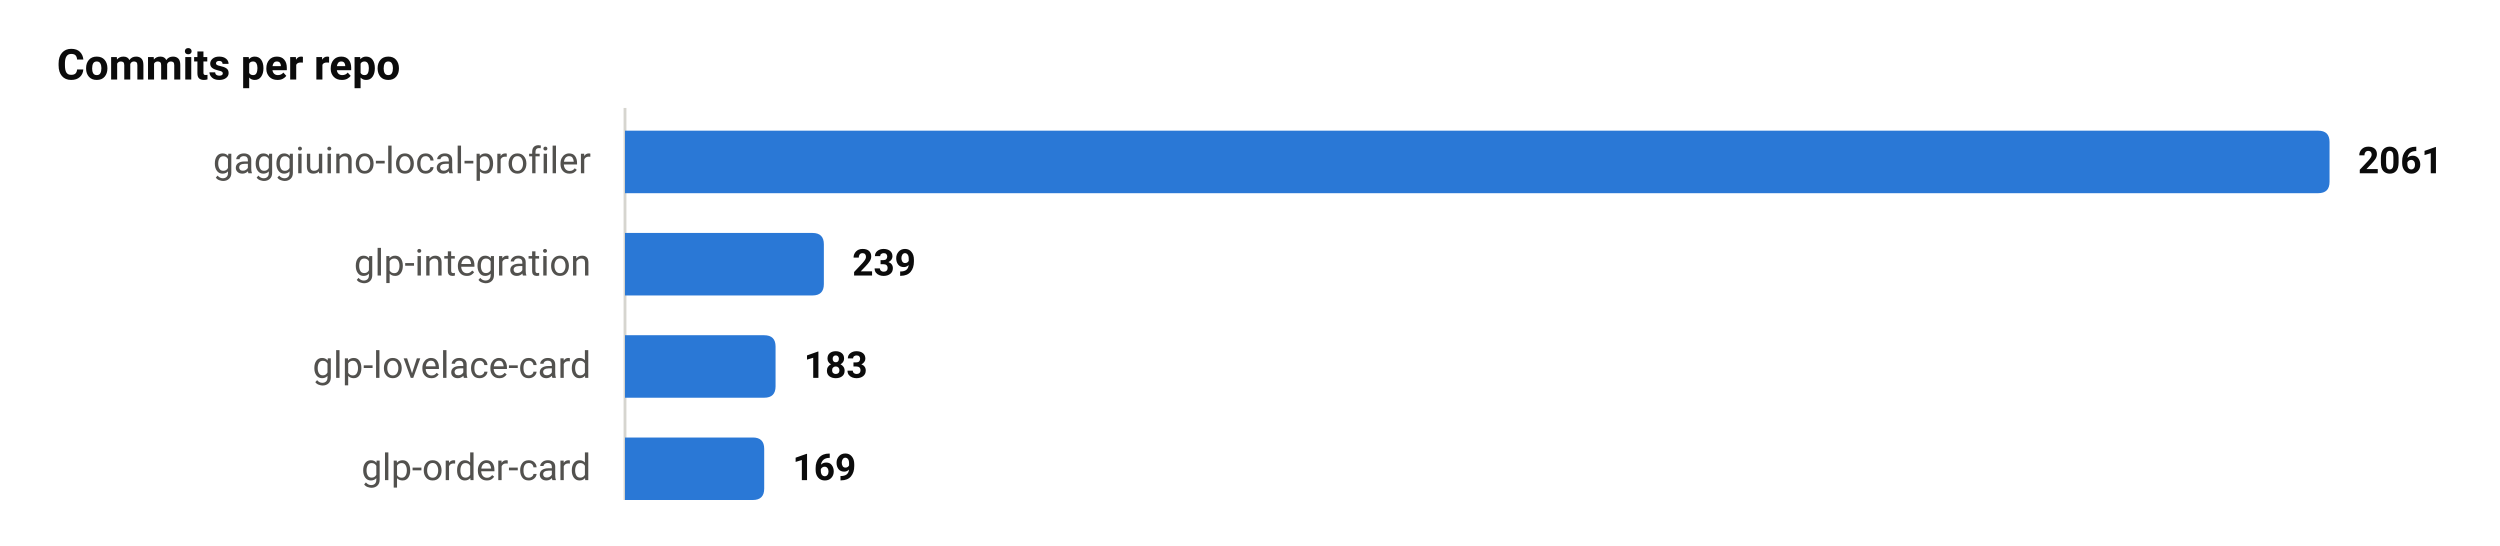
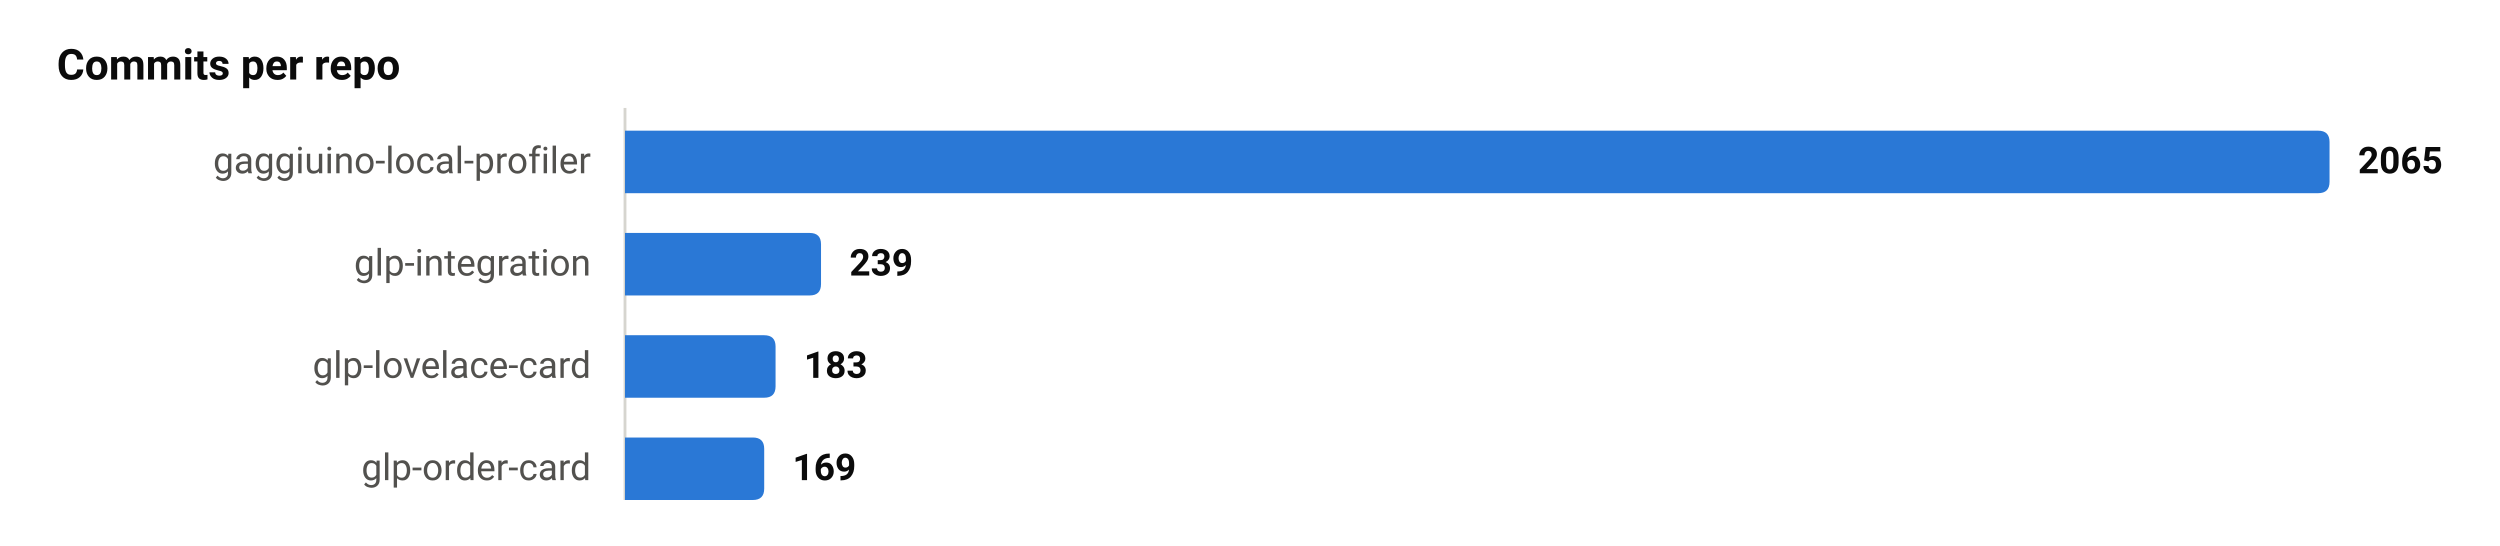
<svg xmlns="http://www.w3.org/2000/svg" viewBox="0 0 880 192" font-family="-apple-system, BlinkMacSystemFont, 'Segoe UI', Roboto, Helvetica, Arial, sans-serif" role="img">
  <text x="20" y="28" fill="#0b0b0b" font-size="15" font-weight="600">Commits per repo</text>
  <line x1="220" y1="38" x2="220" y2="176" stroke="#d6d5cf" stroke-width="1" />
  <text x="208" y="61" fill="#52514e" font-size="13" text-anchor="end">gaggiuino-local-profiler</text>
  <path d="M220,46 H816 Q820,46 820,50 V64 Q820,68 816,68 H220 Z" fill="#2a78d6" />
-   <text x="830" y="61" fill="#0b0b0b" font-size="13" font-weight="600">2061</text>
+   <text x="830" y="61" fill="#0b0b0b" font-size="13" font-weight="600">2065</text>
  <text x="208" y="97" fill="#52514e" font-size="13" text-anchor="end">glp-integration</text>
-   <path d="M220,82 H286 Q290,82 290,86 V100 Q290,104 286,104 H220 Z" fill="#2a78d6" />
-   <text x="300" y="97" fill="#0b0b0b" font-size="13" font-weight="600">239</text>
+   <path d="M220,82 H285 Q289,82 289,86 V100 Q289,104 285,104 H220 Z" fill="#2a78d6" />
+   <text x="299" y="97" fill="#0b0b0b" font-size="13" font-weight="600">239</text>
  <text x="208" y="133" fill="#52514e" font-size="13" text-anchor="end">glp-lovelace-card</text>
  <path d="M220,118 H269 Q273,118 273,122 V136 Q273,140 269,140 H220 Z" fill="#2a78d6" />
  <text x="283" y="133" fill="#0b0b0b" font-size="13" font-weight="600">183</text>
  <text x="208" y="169" fill="#52514e" font-size="13" text-anchor="end">glp-order-card</text>
  <path d="M220,154 H265 Q269,154 269,158 V172 Q269,176 265,176 H220 Z" fill="#2a78d6" />
  <text x="279" y="169" fill="#0b0b0b" font-size="13" font-weight="600">169</text>
</svg>
